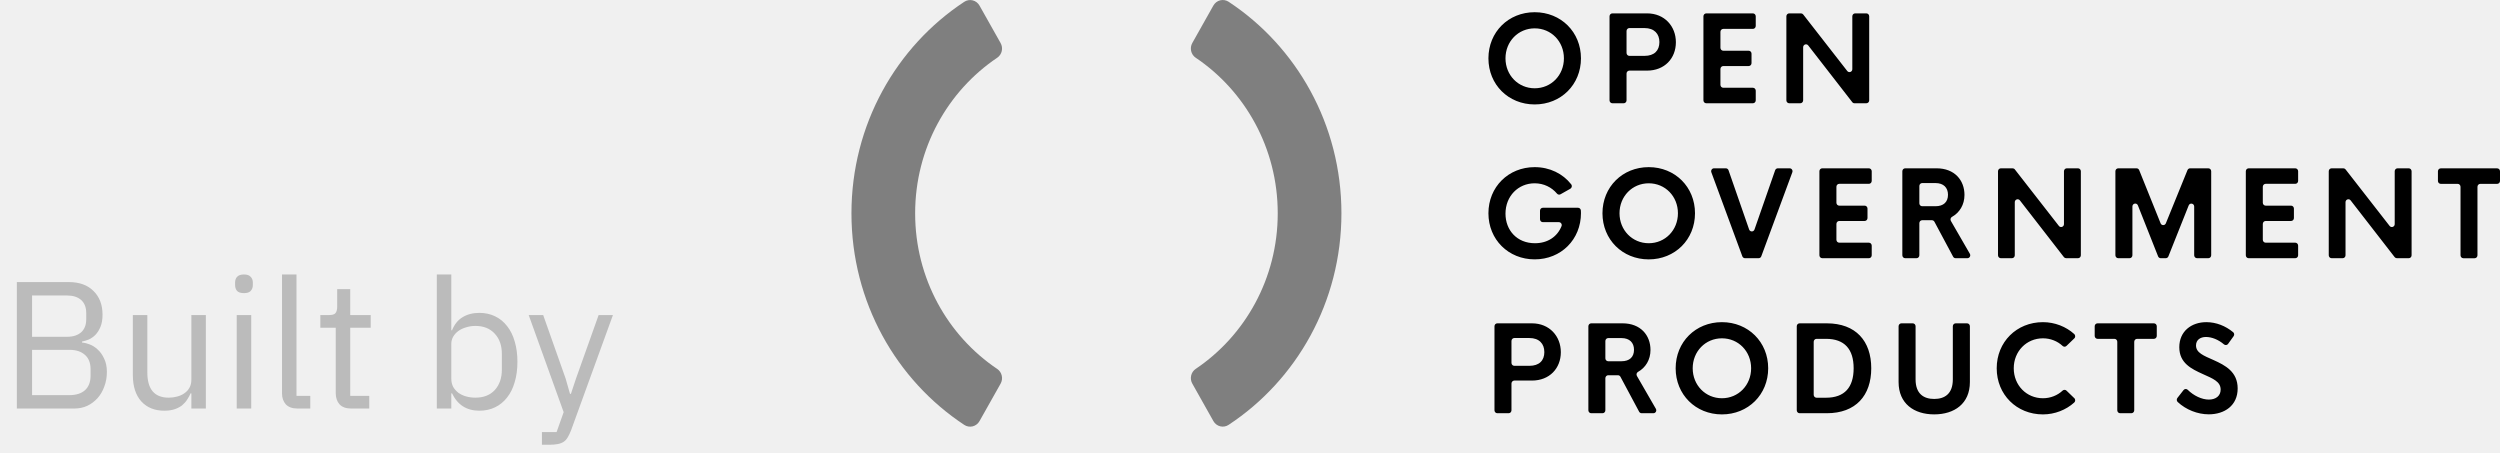
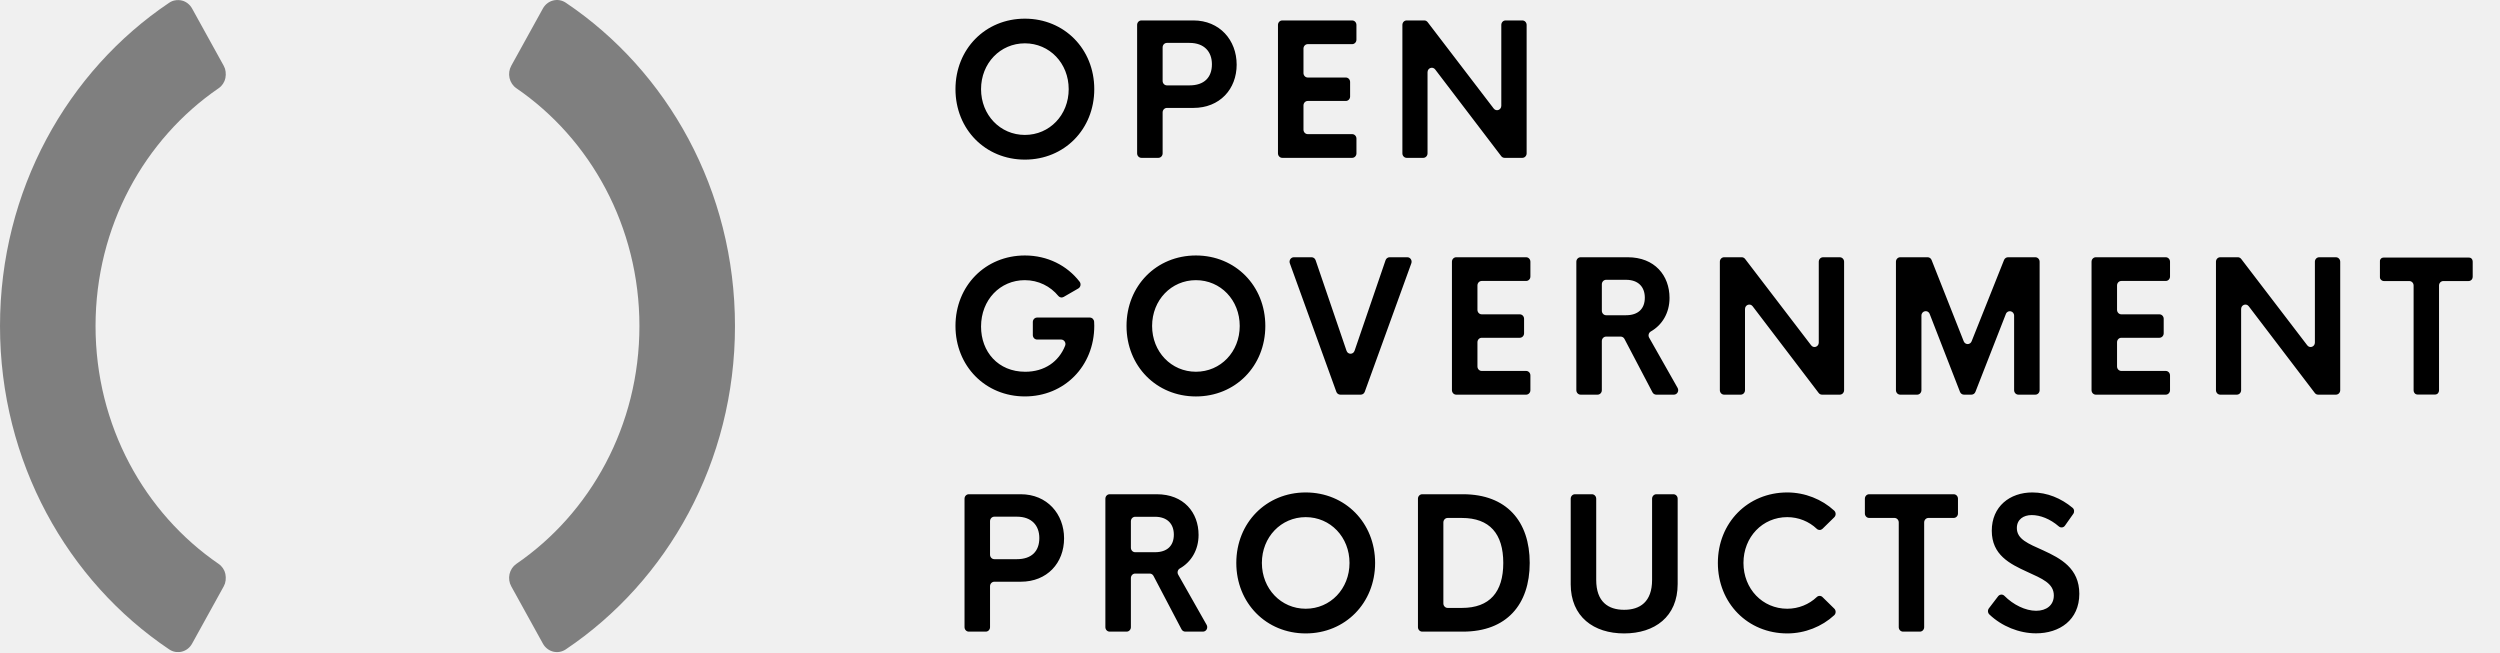
- <svg xmlns="http://www.w3.org/2000/svg" width="138" height="25" viewBox="0 0 138 25" fill="none">
-   <path fill-rule="evenodd" clip-rule="evenodd" d="M86.328 3.22C86.328 2.286 85.625 1.565 84.715 1.565C83.808 1.565 83.103 2.286 83.103 3.22C83.103 4.153 83.808 4.873 84.715 4.873C85.626 4.873 86.328 4.153 86.328 3.22ZM82.161 3.22C82.161 1.769 83.263 0.674 84.715 0.674C86.167 0.674 87.269 1.769 87.269 3.22C87.269 4.67 86.167 5.765 84.715 5.765C83.263 5.765 82.161 4.67 82.161 3.22ZM91.599 2.321C91.599 1.866 91.315 1.549 90.774 1.549H89.942C89.9 1.549 89.861 1.566 89.831 1.597C89.801 1.627 89.785 1.668 89.785 1.711V2.923C89.785 3.012 89.856 3.084 89.942 3.084H90.774C91.316 3.084 91.599 2.796 91.599 2.321ZM92.509 2.331C92.509 3.223 91.885 3.898 90.915 3.898H89.942C89.9 3.898 89.861 3.915 89.831 3.945C89.801 3.975 89.785 4.017 89.785 4.059V5.539C89.785 5.56 89.781 5.581 89.773 5.601C89.765 5.62 89.754 5.638 89.739 5.653C89.724 5.668 89.707 5.68 89.688 5.688C89.669 5.696 89.648 5.7 89.628 5.7H89.004C88.983 5.701 88.963 5.696 88.944 5.688C88.924 5.68 88.907 5.668 88.892 5.653C88.878 5.638 88.866 5.621 88.858 5.601C88.85 5.581 88.846 5.56 88.846 5.539V0.9C88.846 0.811 88.917 0.738 89.004 0.738H90.915C91.885 0.738 92.509 1.452 92.509 2.331L92.509 2.331ZM94.968 1.756V2.638C94.968 2.727 95.038 2.8 95.125 2.8H96.527C96.614 2.8 96.684 2.872 96.684 2.961V3.485C96.684 3.527 96.668 3.569 96.638 3.599C96.609 3.629 96.568 3.646 96.527 3.646H95.125C95.105 3.646 95.084 3.65 95.065 3.658C95.046 3.666 95.029 3.678 95.014 3.693C94.999 3.708 94.988 3.726 94.98 3.745C94.972 3.765 94.968 3.786 94.968 3.807V4.683C94.968 4.772 95.038 4.844 95.125 4.844H96.76C96.847 4.844 96.917 4.917 96.917 5.005V5.539C96.917 5.582 96.901 5.623 96.871 5.653C96.842 5.683 96.802 5.7 96.76 5.7H94.186C94.166 5.7 94.145 5.696 94.126 5.688C94.107 5.68 94.09 5.668 94.075 5.653C94.061 5.638 94.049 5.62 94.041 5.601C94.033 5.581 94.029 5.56 94.029 5.539V0.9C94.029 0.811 94.1 0.739 94.186 0.739H96.76C96.847 0.739 96.917 0.811 96.917 0.9V1.433C96.917 1.476 96.9 1.517 96.871 1.547C96.841 1.577 96.802 1.595 96.76 1.595H95.125C95.083 1.595 95.043 1.612 95.014 1.642C94.984 1.672 94.968 1.713 94.968 1.756H94.968ZM103.18 0.9V5.539C103.18 5.582 103.164 5.623 103.134 5.653C103.105 5.683 103.065 5.7 103.023 5.7H102.368C102.344 5.701 102.321 5.695 102.299 5.684C102.278 5.674 102.259 5.658 102.245 5.639L99.814 2.508C99.721 2.389 99.534 2.456 99.534 2.609V5.539C99.534 5.582 99.517 5.623 99.487 5.653C99.458 5.683 99.418 5.7 99.376 5.7H98.765C98.723 5.7 98.683 5.683 98.654 5.653C98.624 5.623 98.608 5.582 98.608 5.539V0.9C98.608 0.811 98.678 0.738 98.765 0.738H99.414C99.462 0.738 99.507 0.761 99.537 0.799L101.968 3.919C102.061 4.039 102.248 3.971 102.248 3.819V0.9C102.248 0.811 102.318 0.738 102.405 0.738H103.023C103.11 0.738 103.18 0.811 103.18 0.9V0.9ZM87.269 11.765C87.269 13.222 86.17 14.317 84.715 14.317C83.263 14.317 82.161 13.222 82.161 11.772C82.161 10.321 83.263 9.226 84.715 9.226C85.55 9.226 86.271 9.59 86.728 10.172C86.743 10.191 86.754 10.212 86.759 10.235C86.765 10.258 86.766 10.283 86.761 10.306C86.757 10.329 86.748 10.351 86.734 10.371C86.721 10.39 86.703 10.406 86.683 10.418L86.143 10.723C86.112 10.741 86.076 10.748 86.041 10.742C86.005 10.736 85.973 10.718 85.949 10.691C85.656 10.34 85.217 10.118 84.712 10.118C83.808 10.118 83.103 10.825 83.103 11.794C83.103 12.702 83.73 13.426 84.728 13.426C85.438 13.426 85.966 13.061 86.197 12.483C86.239 12.378 86.16 12.263 86.049 12.263H85.165C85.145 12.263 85.124 12.259 85.105 12.251C85.086 12.242 85.069 12.23 85.054 12.216C85.04 12.2 85.028 12.183 85.02 12.163C85.012 12.143 85.008 12.123 85.008 12.101V11.63C85.008 11.54 85.079 11.468 85.165 11.468H87.107C87.19 11.468 87.258 11.534 87.264 11.619C87.267 11.666 87.269 11.715 87.269 11.765ZM92.622 11.772C92.622 10.838 91.92 10.118 91.01 10.118C90.103 10.118 89.397 10.838 89.397 11.772C89.397 12.705 90.103 13.426 91.01 13.426C91.92 13.426 92.622 12.705 92.622 11.772ZM88.456 11.772C88.456 10.321 89.558 9.226 91.01 9.226C92.461 9.226 93.564 10.321 93.564 11.772C93.564 13.223 92.461 14.318 91.01 14.318C89.558 14.318 88.456 13.222 88.456 11.772ZM98.937 9.509L97.223 14.149C97.212 14.179 97.192 14.206 97.166 14.224C97.139 14.243 97.108 14.253 97.077 14.253H96.324C96.292 14.253 96.26 14.243 96.234 14.224C96.208 14.206 96.188 14.179 96.177 14.149L94.466 9.509C94.457 9.485 94.454 9.459 94.457 9.433C94.46 9.407 94.469 9.382 94.484 9.36C94.498 9.339 94.517 9.321 94.54 9.309C94.562 9.297 94.588 9.291 94.613 9.291H95.267C95.333 9.291 95.392 9.334 95.415 9.398L96.552 12.668C96.602 12.811 96.799 12.811 96.848 12.668L97.988 9.398C97.999 9.367 98.019 9.339 98.046 9.32C98.072 9.301 98.104 9.291 98.136 9.291H98.79C98.9 9.291 98.976 9.404 98.937 9.509ZM101.37 10.308V11.191C101.37 11.28 101.44 11.352 101.527 11.352H102.929C103.015 11.352 103.086 11.424 103.086 11.513V12.037C103.086 12.08 103.069 12.121 103.04 12.151C103.01 12.181 102.97 12.198 102.929 12.198H101.527C101.485 12.198 101.445 12.215 101.416 12.246C101.386 12.276 101.37 12.317 101.37 12.36V13.235C101.37 13.324 101.44 13.396 101.527 13.396H103.162C103.249 13.396 103.319 13.469 103.319 13.558V14.091C103.319 14.113 103.315 14.133 103.307 14.153C103.299 14.173 103.288 14.191 103.273 14.206C103.258 14.22 103.241 14.232 103.222 14.241C103.203 14.249 103.182 14.253 103.162 14.253H100.588C100.568 14.253 100.547 14.249 100.528 14.24C100.509 14.232 100.492 14.22 100.477 14.205C100.463 14.19 100.451 14.173 100.443 14.153C100.435 14.133 100.431 14.112 100.431 14.091V9.452C100.431 9.363 100.501 9.291 100.588 9.291H103.162C103.249 9.291 103.319 9.363 103.319 9.452V9.986C103.319 10.007 103.315 10.028 103.307 10.047C103.299 10.067 103.288 10.085 103.273 10.1C103.258 10.115 103.241 10.127 103.222 10.135C103.203 10.143 103.182 10.147 103.162 10.147H101.527C101.485 10.147 101.445 10.164 101.416 10.194C101.386 10.224 101.37 10.265 101.37 10.308ZM105.948 11.223C105.948 11.312 106.018 11.384 106.105 11.384H106.836C107.287 11.384 107.529 11.148 107.529 10.751C107.529 10.36 107.287 10.105 106.836 10.105H106.105C106.064 10.105 106.024 10.122 105.994 10.152C105.965 10.182 105.948 10.224 105.948 10.266V11.223ZM106.642 12.156H106.105C106.063 12.156 106.023 12.173 105.994 12.203C105.964 12.233 105.948 12.275 105.948 12.318V14.091C105.948 14.113 105.944 14.133 105.936 14.153C105.928 14.173 105.916 14.191 105.902 14.206C105.887 14.22 105.87 14.232 105.851 14.241C105.832 14.249 105.811 14.253 105.79 14.253H105.167C105.146 14.253 105.125 14.249 105.106 14.241C105.087 14.232 105.07 14.22 105.055 14.206C105.041 14.191 105.029 14.173 105.021 14.153C105.013 14.133 105.009 14.113 105.009 14.091V9.452C105.009 9.363 105.08 9.291 105.167 9.291H106.899C107.894 9.291 108.439 9.95 108.439 10.761C108.439 11.303 108.167 11.739 107.749 11.972C107.73 11.982 107.714 11.996 107.701 12.013C107.688 12.03 107.678 12.05 107.673 12.07C107.667 12.091 107.665 12.113 107.668 12.134C107.671 12.155 107.678 12.176 107.689 12.195L108.736 14.009C108.75 14.034 108.758 14.062 108.758 14.09C108.758 14.118 108.751 14.146 108.737 14.171C108.723 14.196 108.704 14.216 108.68 14.231C108.656 14.245 108.629 14.252 108.601 14.253H107.949C107.921 14.253 107.894 14.245 107.869 14.23C107.845 14.216 107.825 14.194 107.812 14.169L106.78 12.24C106.766 12.214 106.746 12.193 106.722 12.179C106.698 12.164 106.67 12.156 106.642 12.156H106.642ZM114.863 9.452V14.091C114.863 14.134 114.846 14.175 114.817 14.206C114.787 14.236 114.747 14.253 114.706 14.253H114.051C114.027 14.253 114.003 14.247 113.982 14.237C113.961 14.226 113.942 14.211 113.927 14.192L111.497 11.06C111.403 10.941 111.216 11.008 111.216 11.161V14.091C111.216 14.134 111.2 14.175 111.17 14.206C111.14 14.236 111.1 14.253 111.059 14.253H110.447C110.406 14.253 110.366 14.236 110.336 14.206C110.307 14.175 110.29 14.134 110.29 14.091V9.452C110.29 9.363 110.361 9.291 110.447 9.291H111.096C111.144 9.291 111.189 9.313 111.219 9.352L113.651 12.472C113.743 12.591 113.931 12.524 113.931 12.371V9.453C113.931 9.363 114.001 9.291 114.088 9.291H114.706C114.792 9.291 114.863 9.363 114.863 9.453L114.863 9.452ZM122.058 9.452V14.091C122.058 14.134 122.041 14.175 122.012 14.206C121.982 14.236 121.942 14.253 121.901 14.253H121.277C121.235 14.253 121.195 14.236 121.166 14.206C121.136 14.175 121.119 14.134 121.119 14.091V11.4C121.119 11.224 120.882 11.176 120.816 11.339L119.695 14.153C119.683 14.182 119.663 14.207 119.637 14.225C119.611 14.243 119.581 14.253 119.55 14.253H119.273C119.242 14.253 119.211 14.243 119.185 14.225C119.159 14.207 119.139 14.182 119.127 14.152L118.012 11.338C117.947 11.174 117.709 11.222 117.709 11.399V14.091C117.709 14.134 117.692 14.175 117.663 14.206C117.633 14.236 117.593 14.253 117.551 14.253H116.928C116.886 14.253 116.846 14.236 116.817 14.206C116.787 14.175 116.77 14.134 116.77 14.091V9.452C116.77 9.363 116.841 9.291 116.928 9.291H117.938C118.001 9.291 118.059 9.33 118.083 9.391L119.265 12.326C119.276 12.356 119.297 12.381 119.322 12.399C119.348 12.417 119.379 12.426 119.41 12.426C119.441 12.426 119.471 12.417 119.497 12.399C119.523 12.382 119.543 12.356 119.555 12.327L120.749 9.39C120.761 9.361 120.781 9.336 120.807 9.318C120.832 9.3 120.863 9.291 120.894 9.291H121.901C121.988 9.291 122.058 9.363 122.058 9.452ZM124.907 10.308V11.191C124.907 11.28 124.978 11.352 125.065 11.352H126.467C126.554 11.352 126.624 11.424 126.624 11.513V12.037C126.624 12.08 126.607 12.121 126.578 12.151C126.548 12.181 126.508 12.198 126.467 12.198H125.065C125.023 12.198 124.983 12.215 124.954 12.245C124.924 12.276 124.907 12.317 124.907 12.36V13.235C124.907 13.324 124.978 13.396 125.065 13.396H126.7C126.786 13.396 126.857 13.469 126.857 13.558V14.091C126.857 14.112 126.853 14.133 126.845 14.153C126.837 14.173 126.825 14.19 126.811 14.205C126.796 14.22 126.779 14.232 126.76 14.24C126.741 14.249 126.72 14.253 126.7 14.253H124.126C124.105 14.253 124.085 14.249 124.066 14.241C124.047 14.232 124.029 14.22 124.015 14.206C124 14.191 123.989 14.173 123.981 14.153C123.973 14.133 123.969 14.113 123.969 14.091V9.452C123.969 9.363 124.04 9.291 124.126 9.291H126.7C126.786 9.291 126.857 9.363 126.857 9.452V9.986C126.857 10.007 126.853 10.028 126.845 10.047C126.837 10.067 126.825 10.085 126.811 10.1C126.796 10.115 126.779 10.127 126.76 10.135C126.741 10.143 126.72 10.147 126.7 10.147H125.065C125.023 10.147 124.983 10.164 124.954 10.194C124.924 10.224 124.907 10.265 124.907 10.308ZM133.12 9.452V14.091C133.12 14.113 133.116 14.134 133.108 14.153C133.1 14.173 133.088 14.191 133.074 14.206C133.059 14.221 133.042 14.232 133.023 14.241C133.003 14.249 132.983 14.253 132.962 14.253H132.308C132.284 14.253 132.261 14.247 132.239 14.237C132.218 14.226 132.199 14.211 132.184 14.192L129.754 11.06C129.661 10.941 129.473 11.008 129.473 11.161V14.091C129.473 14.134 129.457 14.175 129.427 14.206C129.398 14.236 129.358 14.253 129.316 14.253H128.704C128.663 14.253 128.623 14.236 128.593 14.206C128.564 14.175 128.547 14.134 128.547 14.091V9.452C128.547 9.363 128.617 9.291 128.704 9.291H129.353C129.401 9.291 129.446 9.313 129.476 9.352L131.907 12.472C132 12.591 132.188 12.524 132.188 12.371V9.453C132.188 9.363 132.258 9.291 132.345 9.291H132.962C133.049 9.291 133.12 9.363 133.12 9.453" fill="black" />
-   <path fill-rule="evenodd" clip-rule="evenodd" d="M137.843 10.149H136.913C136.893 10.149 136.872 10.153 136.853 10.161C136.834 10.169 136.817 10.181 136.802 10.196C136.787 10.211 136.776 10.229 136.768 10.249C136.76 10.268 136.756 10.289 136.756 10.311V14.094C136.756 14.136 136.739 14.177 136.71 14.208C136.68 14.238 136.64 14.255 136.599 14.255H135.978C135.936 14.255 135.896 14.238 135.867 14.208C135.837 14.177 135.821 14.136 135.821 14.094V10.311C135.821 10.289 135.817 10.268 135.809 10.249C135.801 10.229 135.789 10.211 135.775 10.196C135.76 10.181 135.743 10.169 135.724 10.161C135.705 10.153 135.684 10.149 135.663 10.149H134.731C134.69 10.149 134.65 10.132 134.62 10.102C134.59 10.072 134.574 10.031 134.574 9.988V9.454C134.574 9.365 134.644 9.293 134.731 9.293H137.843C137.93 9.293 138 9.365 138 9.454V9.988C138 10.031 137.984 10.072 137.954 10.102C137.925 10.132 137.884 10.149 137.843 10.149Z" fill="black" />
-   <path fill-rule="evenodd" clip-rule="evenodd" d="M85.247 19.431C85.247 18.976 84.964 18.659 84.422 18.659H83.591C83.549 18.659 83.509 18.676 83.48 18.706C83.45 18.736 83.433 18.777 83.433 18.82V20.032C83.433 20.121 83.504 20.193 83.591 20.193H84.422C84.964 20.193 85.248 19.906 85.248 19.431H85.247ZM86.158 19.441C86.158 20.332 85.534 21.007 84.564 21.007H83.591C83.549 21.007 83.509 21.024 83.48 21.055C83.45 21.085 83.433 21.126 83.433 21.169V22.649C83.433 22.67 83.429 22.691 83.421 22.71C83.414 22.73 83.402 22.748 83.388 22.763C83.373 22.778 83.356 22.79 83.336 22.798C83.317 22.806 83.297 22.81 83.276 22.81H82.652C82.632 22.81 82.611 22.806 82.592 22.798C82.573 22.79 82.556 22.778 82.541 22.763C82.526 22.748 82.515 22.73 82.507 22.71C82.499 22.691 82.495 22.67 82.495 22.649V18.009C82.495 17.92 82.565 17.848 82.652 17.848H84.564C85.534 17.848 86.158 18.562 86.158 19.441ZM88.616 19.78C88.616 19.869 88.687 19.941 88.774 19.941H89.504C89.955 19.941 90.197 19.705 90.197 19.308C90.197 18.917 89.955 18.662 89.504 18.662H88.774C88.753 18.662 88.733 18.666 88.714 18.674C88.695 18.682 88.677 18.694 88.662 18.709C88.648 18.724 88.636 18.742 88.628 18.762C88.62 18.781 88.616 18.802 88.616 18.823V19.78V19.78ZM89.311 20.713H88.774C88.732 20.713 88.692 20.73 88.663 20.761C88.633 20.791 88.616 20.832 88.616 20.875V22.648C88.616 22.67 88.612 22.691 88.604 22.71C88.597 22.73 88.585 22.748 88.57 22.763C88.556 22.778 88.538 22.79 88.519 22.798C88.5 22.806 88.48 22.81 88.459 22.81H87.835C87.814 22.81 87.794 22.806 87.775 22.798C87.756 22.79 87.738 22.778 87.724 22.762C87.709 22.747 87.698 22.73 87.69 22.71C87.682 22.691 87.678 22.669 87.678 22.648V18.009C87.678 17.92 87.748 17.848 87.835 17.848H89.567C90.562 17.848 91.107 18.507 91.107 19.318C91.107 19.86 90.836 20.296 90.417 20.529C90.399 20.539 90.382 20.553 90.37 20.57C90.356 20.587 90.347 20.606 90.341 20.627C90.336 20.648 90.334 20.67 90.337 20.691C90.34 20.712 90.347 20.733 90.357 20.751L91.404 22.566C91.418 22.591 91.426 22.619 91.426 22.647C91.427 22.675 91.419 22.703 91.406 22.728C91.392 22.753 91.372 22.773 91.348 22.788C91.324 22.802 91.297 22.81 91.269 22.81H90.618C90.59 22.81 90.562 22.802 90.538 22.787C90.514 22.773 90.494 22.751 90.48 22.726L89.448 20.797C89.435 20.772 89.415 20.75 89.391 20.736C89.366 20.721 89.339 20.713 89.311 20.713ZM96.662 20.329C96.662 19.395 95.96 18.675 95.05 18.675C94.143 18.675 93.437 19.395 93.437 20.329C93.437 21.262 94.143 21.983 95.05 21.983C95.96 21.983 96.662 21.262 96.662 20.329ZM92.496 20.329C92.496 18.878 93.598 17.783 95.05 17.783C96.501 17.783 97.604 18.878 97.604 20.329C97.604 21.78 96.501 22.875 95.05 22.875C93.598 22.875 92.496 21.779 92.496 20.329ZM100.797 21.954C101.823 21.954 102.321 21.379 102.321 20.329C102.321 19.279 101.823 18.704 100.797 18.704H100.273C100.231 18.704 100.191 18.721 100.162 18.752C100.133 18.782 100.116 18.823 100.116 18.866V21.792C100.116 21.881 100.186 21.954 100.273 21.954H100.797ZM99.181 18.009C99.181 17.92 99.251 17.848 99.338 17.848H100.837C102.444 17.848 103.293 18.826 103.293 20.329C103.293 21.831 102.444 22.81 100.837 22.81H99.338C99.317 22.81 99.297 22.806 99.278 22.798C99.259 22.79 99.241 22.778 99.227 22.762C99.212 22.747 99.201 22.73 99.193 22.71C99.185 22.691 99.181 22.669 99.181 22.648V18.009ZM104.802 21.091V18.009C104.802 17.92 104.872 17.848 104.959 17.848H105.583C105.67 17.848 105.74 17.92 105.74 18.009V20.943C105.74 21.734 106.184 22.022 106.767 22.022C107.353 22.022 107.796 21.734 107.796 20.943V18.009C107.796 17.92 107.867 17.848 107.954 17.848H108.581C108.668 17.848 108.738 17.92 108.738 18.009V21.091C108.738 22.277 107.888 22.874 106.767 22.874C105.652 22.874 104.802 22.277 104.802 21.091H104.802ZM110.218 20.329C110.218 18.878 111.316 17.783 112.772 17.783C113.425 17.783 114.048 18.032 114.497 18.438C114.514 18.453 114.527 18.472 114.536 18.492C114.546 18.513 114.551 18.535 114.551 18.558C114.552 18.581 114.548 18.603 114.539 18.624C114.53 18.645 114.518 18.664 114.501 18.679L114.069 19.095C114.041 19.123 114.003 19.138 113.964 19.139C113.925 19.139 113.887 19.124 113.858 19.097C113.573 18.831 113.184 18.675 112.772 18.675C111.861 18.675 111.159 19.392 111.159 20.329C111.159 21.266 111.861 21.983 112.771 21.983C113.184 21.983 113.573 21.827 113.858 21.56C113.887 21.533 113.925 21.518 113.964 21.519C114.003 21.519 114.041 21.535 114.07 21.563L114.501 21.979C114.518 21.994 114.53 22.013 114.539 22.034C114.548 22.055 114.552 22.077 114.551 22.1C114.551 22.123 114.546 22.145 114.536 22.166C114.527 22.186 114.514 22.205 114.497 22.22C114.048 22.625 113.425 22.875 112.771 22.875C111.316 22.875 110.218 21.779 110.218 20.329ZM118.896 18.704H117.967C117.946 18.704 117.926 18.708 117.907 18.716C117.888 18.724 117.87 18.736 117.856 18.751C117.841 18.766 117.829 18.784 117.822 18.804C117.814 18.823 117.81 18.844 117.81 18.866V22.649C117.81 22.691 117.793 22.732 117.763 22.762C117.734 22.793 117.694 22.81 117.652 22.81H117.032C117.011 22.81 116.99 22.805 116.971 22.797C116.952 22.789 116.935 22.777 116.92 22.763C116.906 22.748 116.894 22.73 116.886 22.71C116.878 22.691 116.874 22.67 116.874 22.649V18.866C116.874 18.844 116.87 18.823 116.862 18.804C116.854 18.784 116.843 18.766 116.828 18.751C116.814 18.736 116.796 18.724 116.777 18.716C116.758 18.708 116.738 18.704 116.717 18.704H115.784C115.743 18.704 115.703 18.687 115.673 18.657C115.644 18.626 115.627 18.585 115.627 18.543V18.009C115.627 17.92 115.698 17.848 115.784 17.848H118.896C118.983 17.848 119.054 17.92 119.054 18.009V18.543C119.054 18.585 119.037 18.627 119.007 18.657C118.978 18.687 118.938 18.704 118.896 18.704ZM120.191 21.969L120.532 21.532C120.545 21.515 120.562 21.501 120.581 21.49C120.601 21.48 120.622 21.474 120.643 21.472C120.665 21.471 120.687 21.474 120.707 21.482C120.728 21.489 120.746 21.501 120.762 21.517C121.087 21.839 121.535 22.057 121.929 22.057C122.306 22.057 122.58 21.857 122.58 21.505C122.58 21.062 122.149 20.897 121.598 20.649C120.965 20.364 120.297 20.041 120.297 19.166C120.297 18.287 120.965 17.783 121.79 17.783C122.336 17.783 122.849 17.992 123.271 18.338C123.336 18.391 123.345 18.489 123.296 18.557L122.991 18.982C122.979 18.999 122.963 19.014 122.945 19.025C122.927 19.036 122.907 19.043 122.886 19.046C122.865 19.049 122.844 19.047 122.823 19.041C122.803 19.035 122.784 19.026 122.767 19.012C122.442 18.735 122.075 18.601 121.768 18.601C121.462 18.601 121.22 18.759 121.22 19.069C121.22 19.473 121.636 19.631 122.193 19.877C122.829 20.164 123.519 20.52 123.519 21.443C123.519 22.393 122.788 22.871 121.925 22.871C121.303 22.871 120.665 22.615 120.211 22.192C120.181 22.164 120.162 22.126 120.158 22.084C120.154 22.043 120.166 22.001 120.191 21.969Z" fill="black" />
-   <path fill-rule="evenodd" clip-rule="evenodd" d="M55.233 21.178C55.309 21.044 55.332 20.885 55.297 20.734C55.263 20.583 55.173 20.452 55.047 20.366C52.319 18.533 50.516 15.372 50.516 11.777C50.516 8.182 52.319 5.021 55.047 3.187C55.173 3.102 55.262 2.97 55.297 2.82C55.331 2.669 55.309 2.51 55.233 2.376L54.068 0.307C54.028 0.236 53.973 0.173 53.908 0.123C53.843 0.074 53.769 0.038 53.69 0.019C53.611 -0.001 53.53 -0.003 53.45 0.011C53.37 0.025 53.294 0.055 53.226 0.101C49.482 2.567 47 6.874 47 11.777C47 16.68 49.482 20.986 53.226 23.453C53.294 23.498 53.37 23.529 53.45 23.543C53.53 23.557 53.611 23.554 53.69 23.535C53.769 23.516 53.843 23.48 53.908 23.43C53.973 23.381 54.028 23.318 54.068 23.247L55.233 21.178Z" fill="#7F7F7F" />
-   <path fill-rule="evenodd" clip-rule="evenodd" d="M66.979 0.305L65.815 2.374C65.739 2.508 65.716 2.667 65.751 2.818C65.785 2.968 65.874 3.1 66 3.185C68.728 5.019 70.531 8.18 70.531 11.775C70.531 15.37 68.728 18.531 66 20.365C65.874 20.45 65.785 20.581 65.751 20.732C65.716 20.883 65.739 21.042 65.815 21.175L66.979 23.244C67.02 23.316 67.074 23.379 67.139 23.428C67.204 23.478 67.278 23.514 67.357 23.533C67.436 23.552 67.517 23.555 67.597 23.541C67.677 23.527 67.753 23.496 67.821 23.451C71.566 20.984 74.047 16.678 74.047 11.775C74.047 6.872 71.565 2.566 67.821 0.098C67.753 0.053 67.677 0.023 67.597 0.009C67.517 -0.005 67.436 -0.002 67.357 0.017C67.278 0.036 67.204 0.072 67.139 0.121C67.074 0.171 67.02 0.234 66.979 0.305" fill="#7F7F7F" />
-   <path d="M0.93 15.571H3.8C4.38 15.571 4.833 15.734 5.16 16.061C5.493 16.387 5.66 16.824 5.66 17.371C5.66 17.631 5.623 17.851 5.55 18.031C5.477 18.211 5.383 18.361 5.27 18.481C5.157 18.594 5.033 18.681 4.9 18.741C4.767 18.794 4.643 18.831 4.53 18.851V18.911C4.657 18.917 4.797 18.951 4.95 19.011C5.11 19.071 5.26 19.167 5.4 19.301C5.54 19.427 5.657 19.594 5.75 19.801C5.85 20.001 5.9 20.244 5.9 20.531C5.9 20.817 5.853 21.084 5.76 21.331C5.673 21.577 5.55 21.791 5.39 21.971C5.23 22.151 5.04 22.294 4.82 22.401C4.6 22.501 4.36 22.551 4.1 22.551H0.93V15.571ZM1.77 21.811H3.84C4.2 21.811 4.483 21.721 4.69 21.541C4.897 21.354 5 21.084 5 20.731V20.391C5 20.037 4.897 19.771 4.69 19.591C4.483 19.404 4.2 19.311 3.84 19.311H1.77V21.811ZM1.77 18.591H3.7C4.033 18.591 4.293 18.507 4.48 18.341C4.667 18.174 4.76 17.934 4.76 17.621V17.281C4.76 16.967 4.667 16.727 4.48 16.561C4.293 16.394 4.033 16.311 3.7 16.311H1.77V18.591ZM10.563 21.711H10.523C10.47 21.831 10.403 21.951 10.323 22.071C10.25 22.184 10.156 22.287 10.043 22.381C9.93 22.467 9.793 22.537 9.633 22.591C9.473 22.644 9.287 22.671 9.073 22.671C8.54 22.671 8.117 22.501 7.803 22.161C7.49 21.814 7.333 21.327 7.333 20.701V17.391H8.133V20.561C8.133 21.487 8.527 21.951 9.313 21.951C9.473 21.951 9.627 21.931 9.773 21.891C9.927 21.851 10.06 21.791 10.173 21.711C10.293 21.631 10.386 21.531 10.453 21.411C10.527 21.284 10.563 21.134 10.563 20.961V17.391H11.363V22.551H10.563V21.711ZM13.467 16.181C13.293 16.181 13.167 16.141 13.087 16.061C13.014 15.974 12.977 15.864 12.977 15.731V15.601C12.977 15.467 13.014 15.361 13.087 15.281C13.167 15.194 13.293 15.151 13.467 15.151C13.64 15.151 13.764 15.194 13.837 15.281C13.917 15.361 13.957 15.467 13.957 15.601V15.731C13.957 15.864 13.917 15.974 13.837 16.061C13.764 16.141 13.64 16.181 13.467 16.181ZM13.067 17.391H13.867V22.551H13.067V17.391ZM16.417 22.551C16.137 22.551 15.924 22.474 15.777 22.321C15.637 22.161 15.567 21.961 15.567 21.721V15.151H16.367V21.851H17.127V22.551H16.417ZM19.383 22.551C19.103 22.551 18.889 22.474 18.743 22.321C18.603 22.161 18.533 21.954 18.533 21.701V18.091H17.683V17.391H18.163C18.336 17.391 18.453 17.357 18.513 17.291C18.579 17.217 18.613 17.094 18.613 16.921V15.961H19.333V17.391H20.463V18.091H19.333V21.851H20.383V22.551H19.383ZM24.112 15.151H24.912V18.231H24.952C25.085 17.904 25.278 17.664 25.532 17.511C25.792 17.351 26.102 17.271 26.462 17.271C26.782 17.271 27.072 17.334 27.332 17.461C27.592 17.587 27.812 17.767 27.992 18.001C28.178 18.234 28.318 18.517 28.412 18.851C28.512 19.184 28.562 19.557 28.562 19.971C28.562 20.384 28.512 20.757 28.412 21.091C28.318 21.424 28.178 21.707 27.992 21.941C27.812 22.174 27.592 22.354 27.332 22.481C27.072 22.607 26.782 22.671 26.462 22.671C25.762 22.671 25.258 22.351 24.952 21.711H24.912V22.551H24.112V15.151ZM26.242 21.951C26.695 21.951 27.052 21.811 27.312 21.531C27.572 21.244 27.702 20.871 27.702 20.411V19.531C27.702 19.071 27.572 18.701 27.312 18.421C27.052 18.134 26.695 17.991 26.242 17.991C26.062 17.991 25.888 18.017 25.722 18.071C25.562 18.117 25.422 18.184 25.302 18.271C25.182 18.357 25.085 18.464 25.012 18.591C24.945 18.711 24.912 18.841 24.912 18.981V20.901C24.912 21.067 24.945 21.217 25.012 21.351C25.085 21.477 25.182 21.587 25.302 21.681C25.422 21.767 25.562 21.834 25.722 21.881C25.888 21.927 26.062 21.951 26.242 21.951ZM33.044 17.391H33.834L31.524 23.751C31.464 23.904 31.404 24.031 31.344 24.131C31.284 24.237 31.21 24.321 31.124 24.381C31.037 24.441 30.927 24.484 30.794 24.511C30.667 24.537 30.51 24.551 30.324 24.551H29.914V23.851H30.724L31.114 22.751L29.184 17.391H29.984L31.224 20.901L31.464 21.741H31.514L31.794 20.901L33.044 17.391Z" fill="#BBBBBB" />
+ <svg xmlns="http://www.w3.org/2000/svg" width="138" height="36" viewBox="0 0 138 36" fill="none">
+   <path fill-rule="evenodd" clip-rule="evenodd" d="M58.992 4.921C58.992 3.493 57.938 2.392 56.573 2.392C55.212 2.392 54.154 3.493 54.154 4.921C54.154 6.348 55.212 7.448 56.573 7.448C57.938 7.448 58.992 6.348 58.992 4.921ZM52.742 4.921C52.742 2.703 54.395 1.03 56.573 1.03C58.75 1.03 60.404 2.704 60.404 4.921C60.404 7.138 58.75 8.811 56.573 8.811C54.395 8.811 52.742 7.138 52.742 4.921ZM66.898 3.548C66.898 2.852 66.473 2.368 65.66 2.368H64.413C64.351 2.368 64.291 2.394 64.246 2.44C64.202 2.486 64.177 2.549 64.177 2.615V4.467C64.177 4.603 64.283 4.713 64.413 4.713H65.66C66.473 4.713 66.898 4.274 66.898 3.548ZM68.264 3.562C68.264 4.926 67.328 5.957 65.873 5.957H64.413C64.351 5.957 64.291 5.983 64.246 6.03C64.202 6.076 64.177 6.139 64.177 6.204V8.466C64.177 8.499 64.171 8.531 64.159 8.561C64.147 8.59 64.13 8.618 64.108 8.641C64.086 8.663 64.061 8.682 64.032 8.694C64.003 8.706 63.973 8.713 63.942 8.713H63.005C62.974 8.713 62.944 8.707 62.915 8.694C62.886 8.682 62.861 8.664 62.839 8.641C62.817 8.618 62.799 8.591 62.787 8.561C62.775 8.531 62.769 8.499 62.769 8.466V1.375C62.769 1.239 62.875 1.128 63.005 1.128H65.873C67.328 1.128 68.263 2.22 68.263 3.563L68.264 3.562ZM71.952 2.684V4.032C71.952 4.168 72.057 4.279 72.188 4.279H74.29C74.42 4.279 74.526 4.389 74.526 4.526V5.326C74.526 5.391 74.501 5.454 74.457 5.5C74.413 5.547 74.353 5.573 74.29 5.573H72.188C72.157 5.573 72.126 5.579 72.097 5.591C72.069 5.604 72.043 5.622 72.021 5.645C71.999 5.667 71.981 5.695 71.97 5.725C71.958 5.754 71.952 5.786 71.952 5.819V7.157C71.952 7.294 72.057 7.404 72.188 7.404H74.64C74.77 7.404 74.876 7.515 74.876 7.65V8.466C74.876 8.531 74.851 8.594 74.807 8.64C74.763 8.687 74.703 8.713 74.64 8.713H70.78C70.749 8.713 70.718 8.706 70.689 8.694C70.661 8.682 70.635 8.663 70.613 8.64C70.591 8.618 70.573 8.59 70.562 8.56C70.55 8.53 70.544 8.498 70.544 8.466V1.375C70.544 1.239 70.649 1.129 70.78 1.129H74.64C74.77 1.129 74.875 1.239 74.875 1.375V2.19C74.875 2.255 74.851 2.318 74.806 2.364C74.762 2.411 74.702 2.437 74.64 2.437H72.187C72.125 2.437 72.065 2.463 72.02 2.509C71.976 2.556 71.951 2.618 71.951 2.684H71.952ZM84.27 1.375V8.466C84.27 8.531 84.246 8.594 84.201 8.64C84.157 8.687 84.097 8.713 84.034 8.713H83.052C83.016 8.713 82.981 8.704 82.949 8.688C82.917 8.672 82.889 8.649 82.867 8.619L79.221 3.833C79.081 3.651 78.8 3.753 78.8 3.987V8.466C78.8 8.531 78.775 8.594 78.731 8.64C78.687 8.687 78.627 8.713 78.564 8.713H77.647C77.585 8.713 77.525 8.687 77.481 8.64C77.436 8.594 77.412 8.531 77.412 8.466V1.375C77.412 1.239 77.517 1.128 77.647 1.128H78.621C78.692 1.128 78.76 1.163 78.805 1.221L82.452 5.99C82.591 6.173 82.872 6.07 82.872 5.837V1.375C82.872 1.239 82.977 1.128 83.108 1.128H84.034C84.164 1.128 84.27 1.239 84.27 1.375V1.375ZM60.404 17.983C60.404 20.21 58.755 21.883 56.573 21.883C54.395 21.883 52.742 20.209 52.742 17.993C52.742 15.775 54.395 14.102 56.573 14.102C57.826 14.102 58.906 14.659 59.593 15.548C59.614 15.576 59.63 15.609 59.639 15.644C59.647 15.68 59.648 15.716 59.642 15.752C59.635 15.788 59.621 15.822 59.601 15.851C59.581 15.88 59.554 15.905 59.524 15.923L58.715 16.39C58.668 16.418 58.614 16.428 58.561 16.419C58.508 16.41 58.46 16.382 58.424 16.341C57.984 15.805 57.326 15.465 56.568 15.465C55.212 15.465 54.154 16.546 54.154 18.027C54.154 19.415 55.094 20.521 56.592 20.521C57.657 20.521 58.449 19.964 58.796 19.08C58.858 18.919 58.74 18.743 58.574 18.743H57.248C57.217 18.743 57.187 18.737 57.158 18.724C57.129 18.712 57.103 18.694 57.081 18.671C57.059 18.648 57.042 18.621 57.03 18.591C57.018 18.561 57.012 18.529 57.012 18.496V17.775C57.012 17.639 57.118 17.529 57.248 17.529H60.16C60.285 17.529 60.387 17.63 60.396 17.76C60.401 17.831 60.404 17.906 60.404 17.983ZM68.433 17.993C68.433 16.566 67.38 15.465 66.015 15.465C64.654 15.465 63.596 16.566 63.596 17.993C63.596 19.42 64.654 20.52 66.015 20.52C67.38 20.52 68.433 19.42 68.433 17.993ZM62.184 17.993C62.184 15.775 63.837 14.102 66.015 14.102C68.192 14.102 69.846 15.776 69.846 17.993C69.846 20.21 68.192 21.884 66.015 21.884C63.837 21.884 62.184 20.21 62.184 17.993ZM77.905 14.535L75.335 21.626C75.318 21.672 75.288 21.713 75.249 21.741C75.209 21.77 75.163 21.785 75.115 21.785H73.985C73.938 21.785 73.891 21.77 73.851 21.741C73.812 21.713 73.782 21.672 73.765 21.626L71.199 14.535C71.185 14.497 71.18 14.457 71.185 14.417C71.19 14.378 71.204 14.34 71.225 14.307C71.247 14.274 71.276 14.247 71.31 14.229C71.344 14.21 71.381 14.2 71.419 14.2H72.4C72.499 14.2 72.588 14.266 72.622 14.364L74.328 19.362C74.403 19.581 74.698 19.581 74.772 19.362L76.483 14.364C76.499 14.316 76.529 14.275 76.569 14.246C76.609 14.216 76.656 14.2 76.705 14.2H77.685C77.85 14.2 77.964 14.373 77.905 14.535ZM81.555 15.756V17.104C81.555 17.24 81.66 17.351 81.79 17.351H83.893C84.023 17.351 84.129 17.461 84.129 17.597V18.398C84.129 18.463 84.104 18.526 84.06 18.572C84.016 18.619 83.956 18.645 83.893 18.645H81.79C81.728 18.645 81.668 18.671 81.624 18.717C81.579 18.763 81.555 18.826 81.555 18.891V20.23C81.555 20.366 81.66 20.476 81.79 20.476H84.243C84.373 20.476 84.478 20.587 84.478 20.723V21.538C84.478 21.57 84.472 21.602 84.461 21.633C84.449 21.663 84.431 21.69 84.409 21.713C84.388 21.735 84.362 21.754 84.333 21.766C84.304 21.779 84.274 21.785 84.243 21.785H80.382C80.351 21.785 80.321 21.779 80.292 21.766C80.263 21.754 80.237 21.735 80.216 21.712C80.194 21.69 80.176 21.662 80.165 21.632C80.153 21.602 80.147 21.57 80.147 21.538V14.447C80.147 14.311 80.252 14.2 80.382 14.2H84.243C84.373 14.2 84.478 14.311 84.478 14.447V15.262C84.478 15.295 84.472 15.327 84.461 15.357C84.449 15.387 84.431 15.414 84.409 15.437C84.388 15.46 84.362 15.478 84.333 15.49C84.304 15.503 84.274 15.509 84.243 15.509H81.79C81.728 15.509 81.668 15.535 81.624 15.581C81.58 15.628 81.555 15.69 81.555 15.756ZM88.422 17.154C88.422 17.29 88.528 17.401 88.658 17.401H89.754C90.43 17.401 90.794 17.039 90.794 16.433C90.794 15.835 90.43 15.445 89.754 15.445H88.658C88.595 15.445 88.535 15.471 88.491 15.517C88.447 15.563 88.422 15.626 88.422 15.692V17.154ZM89.463 18.58H88.658C88.595 18.58 88.535 18.606 88.491 18.652C88.446 18.698 88.421 18.761 88.421 18.827V21.538C88.421 21.57 88.415 21.602 88.404 21.633C88.392 21.663 88.374 21.69 88.353 21.713C88.331 21.735 88.305 21.754 88.276 21.766C88.247 21.779 88.217 21.785 88.186 21.785H87.25C87.219 21.785 87.188 21.779 87.159 21.766C87.131 21.754 87.105 21.735 87.083 21.713C87.061 21.69 87.044 21.663 87.032 21.633C87.02 21.602 87.014 21.57 87.014 21.538V14.447C87.014 14.311 87.12 14.2 87.25 14.2H89.848C91.341 14.2 92.158 15.208 92.158 16.447C92.158 17.277 91.75 17.942 91.123 18.299C91.095 18.315 91.071 18.336 91.051 18.362C91.032 18.388 91.017 18.417 91.009 18.449C91 18.481 90.998 18.514 91.002 18.547C91.007 18.579 91.017 18.611 91.033 18.639L92.604 21.413C92.625 21.45 92.636 21.493 92.637 21.536C92.637 21.579 92.626 21.622 92.606 21.66C92.585 21.698 92.555 21.729 92.519 21.751C92.484 21.773 92.443 21.785 92.401 21.785H91.424C91.382 21.785 91.34 21.773 91.304 21.75C91.268 21.728 91.238 21.696 91.217 21.657L89.67 18.708C89.65 18.669 89.62 18.637 89.583 18.614C89.547 18.592 89.505 18.58 89.463 18.58H89.463ZM101.794 14.447V21.538C101.794 21.604 101.769 21.666 101.725 21.713C101.681 21.759 101.621 21.785 101.558 21.785H100.576C100.54 21.785 100.505 21.777 100.473 21.761C100.441 21.744 100.413 21.721 100.391 21.692L96.745 16.905C96.605 16.723 96.324 16.826 96.324 17.059V21.538C96.324 21.604 96.299 21.666 96.255 21.713C96.211 21.759 96.151 21.785 96.088 21.785H95.171C95.109 21.785 95.049 21.759 95.005 21.713C94.96 21.666 94.936 21.604 94.936 21.538V14.447C94.936 14.311 95.041 14.2 95.171 14.2H96.145C96.216 14.2 96.284 14.235 96.329 14.293L99.976 19.062C100.115 19.245 100.396 19.142 100.396 18.909V14.448C100.396 14.311 100.501 14.201 100.632 14.201H101.558C101.688 14.201 101.794 14.311 101.794 14.448L101.794 14.447ZM112.587 14.447V21.538C112.587 21.604 112.562 21.666 112.518 21.713C112.474 21.759 112.414 21.785 112.351 21.785H111.415C111.353 21.785 111.293 21.759 111.248 21.713C111.204 21.666 111.179 21.604 111.179 21.538V17.425C111.179 17.155 110.823 17.082 110.724 17.332L109.043 21.632C109.025 21.677 108.995 21.716 108.956 21.743C108.917 21.77 108.871 21.785 108.825 21.785H108.409C108.362 21.785 108.317 21.77 108.278 21.743C108.239 21.715 108.208 21.677 108.191 21.631L106.518 17.33C106.42 17.079 106.063 17.152 106.063 17.423V21.538C106.063 21.604 106.038 21.666 105.994 21.713C105.95 21.759 105.89 21.785 105.827 21.785H104.892C104.829 21.785 104.769 21.759 104.725 21.713C104.681 21.666 104.656 21.604 104.656 21.538V14.447C104.656 14.311 104.762 14.2 104.892 14.2H106.407C106.502 14.2 106.588 14.261 106.624 14.353L108.397 18.84C108.415 18.886 108.445 18.924 108.484 18.951C108.522 18.979 108.568 18.993 108.615 18.993C108.661 18.993 108.707 18.979 108.746 18.952C108.785 18.925 108.815 18.886 108.833 18.841L110.623 14.352C110.641 14.307 110.671 14.269 110.71 14.242C110.749 14.215 110.794 14.201 110.841 14.2H112.351C112.481 14.2 112.587 14.311 112.587 14.447ZM116.861 15.756V17.104C116.861 17.24 116.967 17.351 117.097 17.351H119.2C119.33 17.351 119.436 17.461 119.436 17.597V18.398C119.436 18.463 119.411 18.526 119.367 18.572C119.322 18.619 119.262 18.645 119.2 18.645H117.097C117.035 18.645 116.975 18.671 116.93 18.717C116.886 18.763 116.861 18.826 116.861 18.891V20.23C116.861 20.366 116.967 20.476 117.097 20.476H119.549C119.68 20.476 119.785 20.587 119.785 20.723V21.538C119.785 21.57 119.779 21.602 119.767 21.632C119.755 21.662 119.738 21.69 119.716 21.712C119.694 21.735 119.668 21.754 119.64 21.766C119.611 21.779 119.58 21.785 119.549 21.785H115.689C115.658 21.785 115.627 21.779 115.599 21.766C115.57 21.754 115.544 21.735 115.522 21.713C115.5 21.69 115.483 21.663 115.471 21.633C115.459 21.602 115.453 21.57 115.453 21.538V14.447C115.453 14.311 115.559 14.2 115.689 14.2H119.549C119.68 14.2 119.785 14.311 119.785 14.447V15.262C119.785 15.295 119.779 15.327 119.767 15.357C119.755 15.387 119.738 15.414 119.716 15.437C119.694 15.46 119.668 15.478 119.64 15.49C119.611 15.503 119.58 15.509 119.549 15.509H117.097C117.035 15.509 116.975 15.535 116.93 15.581C116.886 15.627 116.861 15.69 116.861 15.756ZM129.18 14.447V21.538C129.18 21.571 129.174 21.603 129.162 21.633C129.15 21.663 129.133 21.69 129.111 21.713C129.089 21.736 129.063 21.754 129.034 21.766C129.005 21.779 128.974 21.785 128.943 21.785H127.961C127.926 21.785 127.891 21.777 127.859 21.761C127.827 21.744 127.799 21.721 127.777 21.692L124.13 16.905C123.991 16.723 123.71 16.826 123.71 17.059V21.538C123.71 21.604 123.685 21.666 123.641 21.713C123.596 21.759 123.536 21.785 123.474 21.785H122.556C122.494 21.785 122.434 21.759 122.39 21.713C122.346 21.666 122.321 21.604 122.321 21.538V14.447C122.321 14.311 122.426 14.2 122.557 14.2H123.53C123.602 14.2 123.669 14.235 123.714 14.293L127.361 19.062C127.5 19.245 127.782 19.142 127.782 18.909V14.448C127.782 14.311 127.887 14.201 128.017 14.201H128.943C129.074 14.201 129.18 14.311 129.18 14.448" fill="black" />
+   <mask id="mask0_1_115" style="mask-type:alpha" maskUnits="userSpaceOnUse" x="131" y="14" width="6" height="8">
+     <path d="M131.361 14.205H136.5V21.79H131.361V14.205Z" fill="white" />
+   </mask>
+   <g mask="url(#mask0_1_115)">
+     <path fill-rule="evenodd" clip-rule="evenodd" d="M136.264 15.514H134.87C134.839 15.514 134.808 15.52 134.78 15.533C134.751 15.545 134.725 15.563 134.703 15.586C134.681 15.609 134.664 15.636 134.652 15.666C134.64 15.696 134.634 15.728 134.634 15.761V21.543C134.634 21.609 134.609 21.671 134.565 21.718C134.521 21.764 134.461 21.79 134.398 21.79H133.467C133.405 21.79 133.345 21.764 133.3 21.718C133.256 21.671 133.231 21.609 133.231 21.543V15.761C133.231 15.728 133.225 15.696 133.213 15.666C133.202 15.636 133.184 15.609 133.162 15.586C133.14 15.563 133.114 15.545 133.086 15.533C133.057 15.52 133.026 15.514 132.995 15.514H131.597C131.534 15.514 131.474 15.488 131.43 15.442C131.386 15.396 131.361 15.333 131.361 15.268V14.452C131.361 14.316 131.466 14.205 131.597 14.205H136.264C136.395 14.205 136.501 14.316 136.501 14.452V15.267C136.5 15.333 136.476 15.396 136.431 15.442C136.387 15.488 136.327 15.514 136.264 15.514Z" fill="black" />
+   </g>
+   <path fill-rule="evenodd" clip-rule="evenodd" d="M57.371 29.701C57.371 29.005 56.946 28.521 56.133 28.521H54.886C54.824 28.521 54.764 28.547 54.719 28.593C54.675 28.64 54.65 28.702 54.65 28.768V30.62C54.65 30.756 54.756 30.866 54.886 30.866H56.133C56.946 30.866 57.371 30.427 57.371 29.701H57.371ZM58.737 29.716C58.737 31.079 57.801 32.111 56.346 32.111H54.886C54.824 32.111 54.764 32.137 54.719 32.183C54.675 32.229 54.65 32.292 54.65 32.358V34.62C54.65 34.652 54.644 34.684 54.632 34.714C54.62 34.744 54.603 34.771 54.581 34.794C54.559 34.817 54.533 34.835 54.505 34.847C54.476 34.86 54.445 34.866 54.414 34.866H53.478C53.447 34.866 53.417 34.86 53.388 34.847C53.359 34.835 53.334 34.817 53.312 34.794C53.29 34.771 53.272 34.744 53.26 34.714C53.248 34.684 53.242 34.652 53.242 34.62V27.528C53.242 27.392 53.348 27.282 53.478 27.282H56.346C57.801 27.282 58.737 28.373 58.737 29.716ZM62.425 30.235C62.425 30.371 62.53 30.482 62.661 30.482H63.756C64.432 30.482 64.796 30.121 64.796 29.513C64.796 28.916 64.432 28.526 63.756 28.526H62.661C62.63 28.526 62.599 28.532 62.57 28.545C62.542 28.557 62.516 28.575 62.494 28.598C62.472 28.621 62.454 28.648 62.443 28.678C62.431 28.708 62.425 28.74 62.425 28.773V30.235V30.235ZM63.466 31.661H62.661C62.598 31.661 62.538 31.687 62.494 31.734C62.45 31.78 62.425 31.843 62.425 31.908V34.619C62.425 34.652 62.419 34.684 62.407 34.714C62.395 34.744 62.377 34.771 62.355 34.794C62.334 34.817 62.307 34.835 62.279 34.847C62.25 34.86 62.219 34.866 62.188 34.866H61.253C61.222 34.866 61.191 34.86 61.162 34.847C61.134 34.835 61.108 34.817 61.086 34.794C61.064 34.771 61.046 34.744 61.035 34.714C61.023 34.684 61.017 34.652 61.017 34.619V27.528C61.017 27.392 61.122 27.282 61.253 27.282H63.851C65.344 27.282 66.161 28.289 66.161 29.528C66.161 30.358 65.754 31.024 65.126 31.38C65.098 31.396 65.074 31.417 65.054 31.443C65.035 31.468 65.02 31.498 65.012 31.53C65.003 31.562 65.001 31.595 65.005 31.627C65.009 31.66 65.02 31.691 65.036 31.72L66.607 34.494C66.628 34.531 66.639 34.574 66.639 34.617C66.64 34.661 66.629 34.703 66.609 34.741C66.588 34.779 66.558 34.81 66.522 34.832C66.486 34.854 66.445 34.866 66.404 34.866H65.427C65.385 34.866 65.343 34.854 65.307 34.831C65.27 34.809 65.24 34.777 65.22 34.738L63.673 31.79C63.652 31.751 63.622 31.718 63.586 31.696C63.55 31.673 63.508 31.662 63.466 31.661ZM74.493 31.074C74.493 29.647 73.44 28.546 72.075 28.546C70.714 28.546 69.656 29.647 69.656 31.074C69.656 32.501 70.714 33.602 72.075 33.602C73.44 33.602 74.493 32.501 74.493 31.074ZM68.244 31.074C68.244 28.857 69.897 27.183 72.075 27.183C74.252 27.183 75.906 28.857 75.906 31.074C75.906 33.291 74.252 34.965 72.075 34.965C69.897 34.965 68.244 33.291 68.244 31.074ZM80.695 33.557C82.235 33.557 82.981 32.679 82.981 31.074C82.981 29.469 82.235 28.591 80.695 28.591H79.91C79.847 28.591 79.787 28.617 79.743 28.663C79.699 28.709 79.674 28.772 79.674 28.837V33.311C79.674 33.447 79.78 33.557 79.91 33.557H80.695ZM78.271 27.528C78.271 27.392 78.377 27.282 78.507 27.282H80.755C83.165 27.282 84.44 28.777 84.44 31.074C84.44 33.37 83.165 34.866 80.755 34.866H78.507C78.476 34.866 78.445 34.86 78.417 34.847C78.388 34.835 78.362 34.817 78.34 34.794C78.318 34.771 78.301 34.744 78.289 34.714C78.277 34.684 78.271 34.652 78.271 34.619V27.528ZM86.703 32.239V27.529C86.703 27.392 86.808 27.282 86.938 27.282H87.874C88.004 27.282 88.111 27.392 88.111 27.529V32.012C88.111 33.222 88.776 33.661 89.651 33.661C90.529 33.661 91.195 33.222 91.195 32.012V27.529C91.195 27.392 91.301 27.282 91.431 27.282H92.372C92.502 27.282 92.607 27.392 92.607 27.529V32.239C92.607 34.051 91.332 34.965 89.651 34.965C87.978 34.965 86.702 34.051 86.702 32.239H86.703ZM94.826 31.074C94.826 28.857 96.475 27.183 98.657 27.183C99.638 27.183 100.573 27.564 101.245 28.184C101.27 28.207 101.291 28.235 101.305 28.267C101.319 28.298 101.326 28.332 101.327 28.367C101.328 28.402 101.321 28.436 101.308 28.468C101.296 28.5 101.276 28.529 101.252 28.553L100.604 29.188C100.561 29.23 100.505 29.254 100.446 29.255C100.387 29.255 100.33 29.233 100.287 29.192C99.859 28.784 99.275 28.546 98.657 28.546C97.292 28.546 96.239 29.642 96.239 31.074C96.239 32.506 97.292 33.602 98.657 33.602C99.275 33.602 99.859 33.364 100.287 32.956C100.33 32.915 100.387 32.892 100.446 32.893C100.505 32.894 100.562 32.917 100.604 32.96L101.252 33.596C101.276 33.619 101.296 33.648 101.308 33.68C101.321 33.712 101.328 33.747 101.327 33.781C101.326 33.816 101.319 33.85 101.305 33.882C101.291 33.913 101.27 33.941 101.245 33.964C100.573 34.584 99.638 34.965 98.657 34.965C96.475 34.965 94.826 33.291 94.826 31.074ZM107.844 28.59H106.45C106.419 28.59 106.389 28.597 106.36 28.609C106.331 28.622 106.305 28.64 106.283 28.663C106.261 28.686 106.244 28.713 106.232 28.743C106.22 28.773 106.214 28.805 106.214 28.837V34.62C106.214 34.685 106.189 34.748 106.145 34.794C106.101 34.84 106.041 34.866 105.979 34.866H105.047C105.016 34.866 104.986 34.859 104.957 34.847C104.928 34.835 104.902 34.817 104.88 34.794C104.858 34.771 104.841 34.744 104.829 34.714C104.817 34.684 104.811 34.652 104.811 34.62V28.837C104.811 28.805 104.805 28.773 104.793 28.743C104.782 28.713 104.764 28.686 104.742 28.663C104.72 28.64 104.694 28.622 104.666 28.609C104.637 28.597 104.607 28.59 104.576 28.59H103.176C103.114 28.59 103.054 28.564 103.01 28.518C102.966 28.472 102.941 28.409 102.941 28.344V27.529C102.941 27.392 103.046 27.282 103.176 27.282H107.844C107.975 27.282 108.08 27.392 108.08 27.529V28.344C108.08 28.409 108.055 28.472 108.011 28.518C107.967 28.564 107.907 28.59 107.844 28.59ZM109.787 33.58L110.297 32.913C110.318 32.887 110.343 32.865 110.372 32.849C110.401 32.833 110.433 32.824 110.465 32.822C110.498 32.819 110.53 32.824 110.561 32.836C110.591 32.848 110.619 32.866 110.643 32.89C111.13 33.382 111.803 33.715 112.393 33.715C112.96 33.715 113.371 33.41 113.371 32.871C113.371 32.195 112.723 31.943 111.896 31.563C110.947 31.128 109.946 30.634 109.946 29.296C109.946 27.953 110.947 27.183 112.185 27.183C113.003 27.183 113.774 27.503 114.407 28.032C114.504 28.113 114.518 28.261 114.444 28.366L113.987 29.014C113.968 29.041 113.945 29.064 113.917 29.081C113.89 29.098 113.86 29.108 113.829 29.113C113.797 29.117 113.765 29.115 113.735 29.106C113.704 29.097 113.676 29.082 113.651 29.061C113.164 28.638 112.613 28.432 112.152 28.432C111.693 28.432 111.33 28.674 111.33 29.148C111.33 29.765 111.953 30.007 112.79 30.383C113.744 30.822 114.778 31.365 114.778 32.777C114.778 34.229 113.682 34.96 112.388 34.96C111.454 34.96 110.497 34.568 109.817 33.921C109.771 33.879 109.742 33.82 109.737 33.757C109.731 33.694 109.749 33.63 109.787 33.58Z" fill="black" />
+   <mask id="mask1_1_115" style="mask-type:alpha" maskUnits="userSpaceOnUse" x="0" y="0" width="13" height="36">
+     <path d="M0 0.005H12.469V36H0V0.005Z" fill="white" />
+   </mask>
+   <g mask="url(#mask1_1_115)">
+     <path fill-rule="evenodd" clip-rule="evenodd" d="M12.349 32.368C12.463 32.163 12.497 31.921 12.445 31.69C12.394 31.459 12.259 31.258 12.07 31.128C7.979 28.326 5.274 23.494 5.274 17.999C5.274 12.504 7.979 7.672 12.07 4.87C12.259 4.74 12.394 4.538 12.445 4.308C12.497 4.077 12.463 3.835 12.349 3.63L10.602 0.468C10.541 0.358 10.46 0.262 10.362 0.187C10.265 0.111 10.154 0.057 10.035 0.027C9.917 -0.003 9.795 -0.007 9.675 0.015C9.555 0.036 9.441 0.083 9.339 0.152C3.723 3.922 0 10.504 0 17.999C0 25.494 3.723 32.076 9.339 35.846C9.441 35.915 9.555 35.962 9.675 35.983C9.795 36.005 9.917 36.001 10.035 35.971C10.153 35.942 10.265 35.887 10.362 35.812C10.46 35.736 10.541 35.64 10.602 35.53L12.349 32.368Z" fill="#7F7F7F" />
+   </g>
+   <path fill-rule="evenodd" clip-rule="evenodd" d="M29.969 0.467L28.222 3.629C28.109 3.834 28.074 4.076 28.126 4.307C28.178 4.537 28.312 4.738 28.501 4.869C32.592 7.671 35.296 12.503 35.296 17.998C35.296 23.493 32.592 28.325 28.501 31.127C28.312 31.258 28.178 31.459 28.126 31.689C28.074 31.92 28.109 32.162 28.222 32.367L29.969 35.529C30.03 35.639 30.111 35.734 30.209 35.81C30.306 35.886 30.417 35.94 30.535 35.97C30.654 35.999 30.776 36.004 30.896 35.982C31.016 35.961 31.13 35.914 31.232 35.845C36.848 32.075 40.571 25.493 40.571 17.998C40.571 10.503 36.848 3.921 31.232 0.15C31.13 0.081 31.016 0.035 30.896 0.013C30.776 -0.008 30.654 -0.004 30.536 0.026C30.418 0.055 30.306 0.11 30.209 0.186C30.112 0.261 30.03 0.357 29.969 0.467" fill="#7F7F7F" />
</svg>
